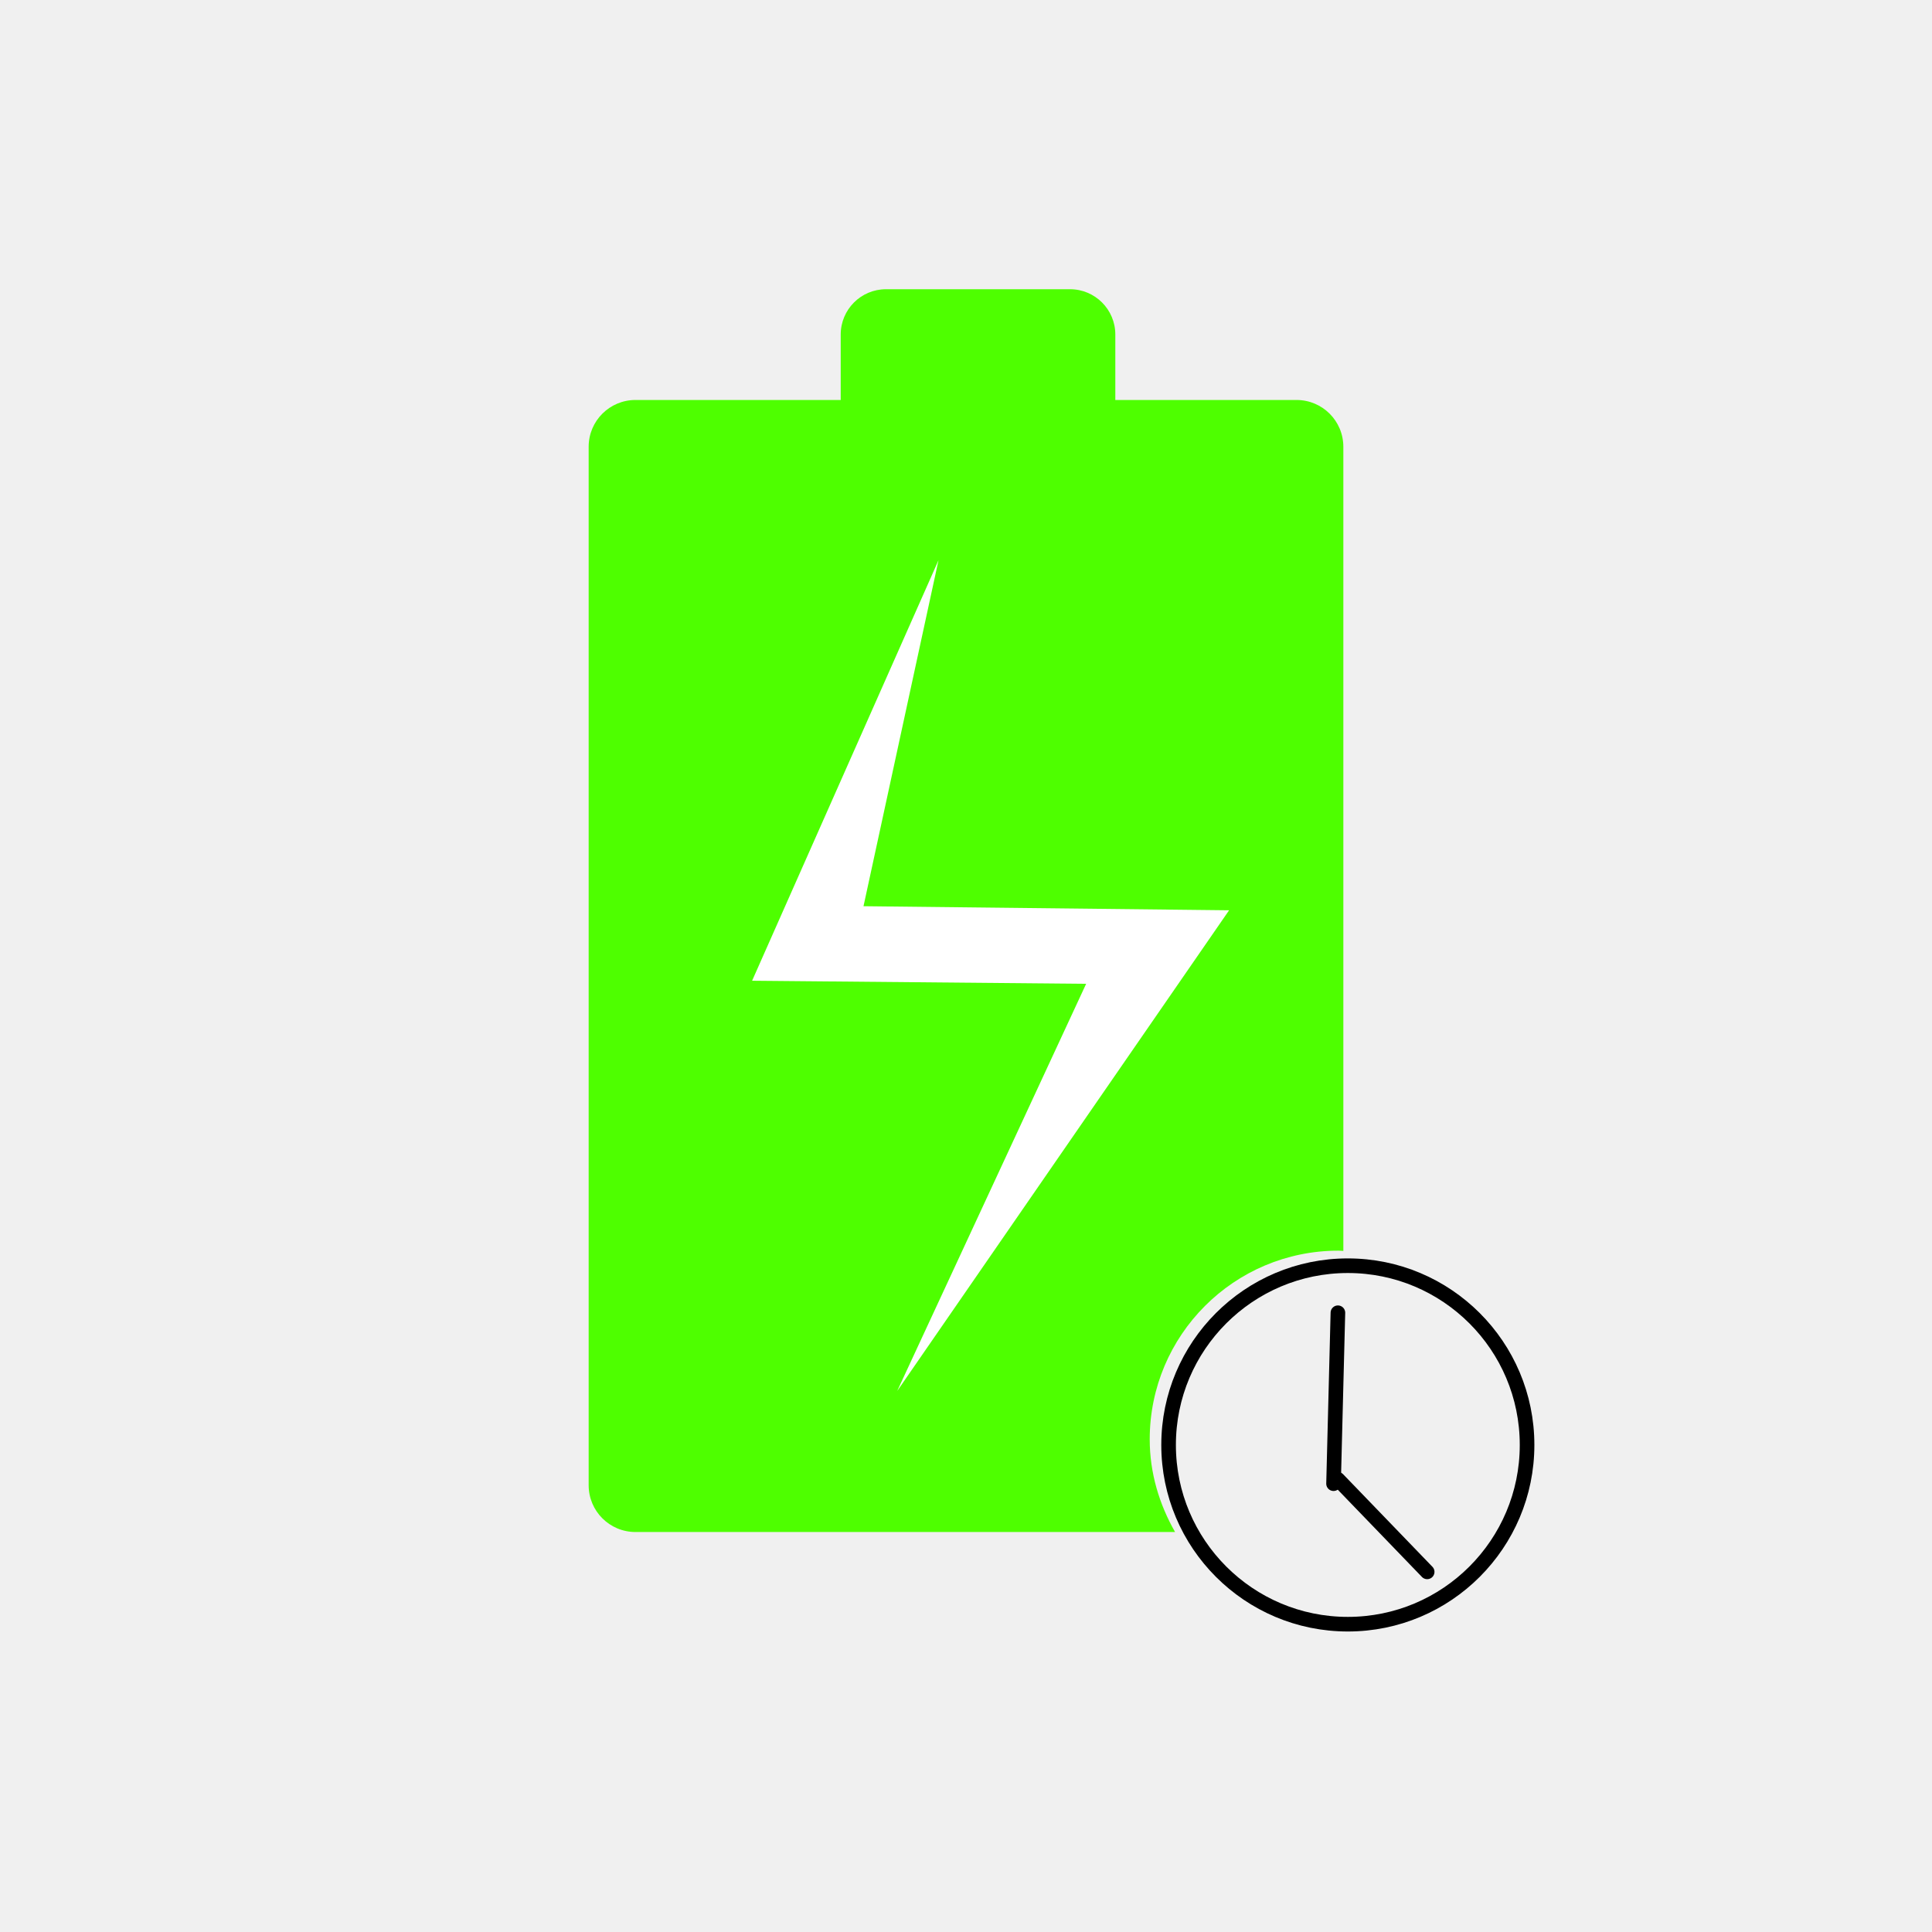
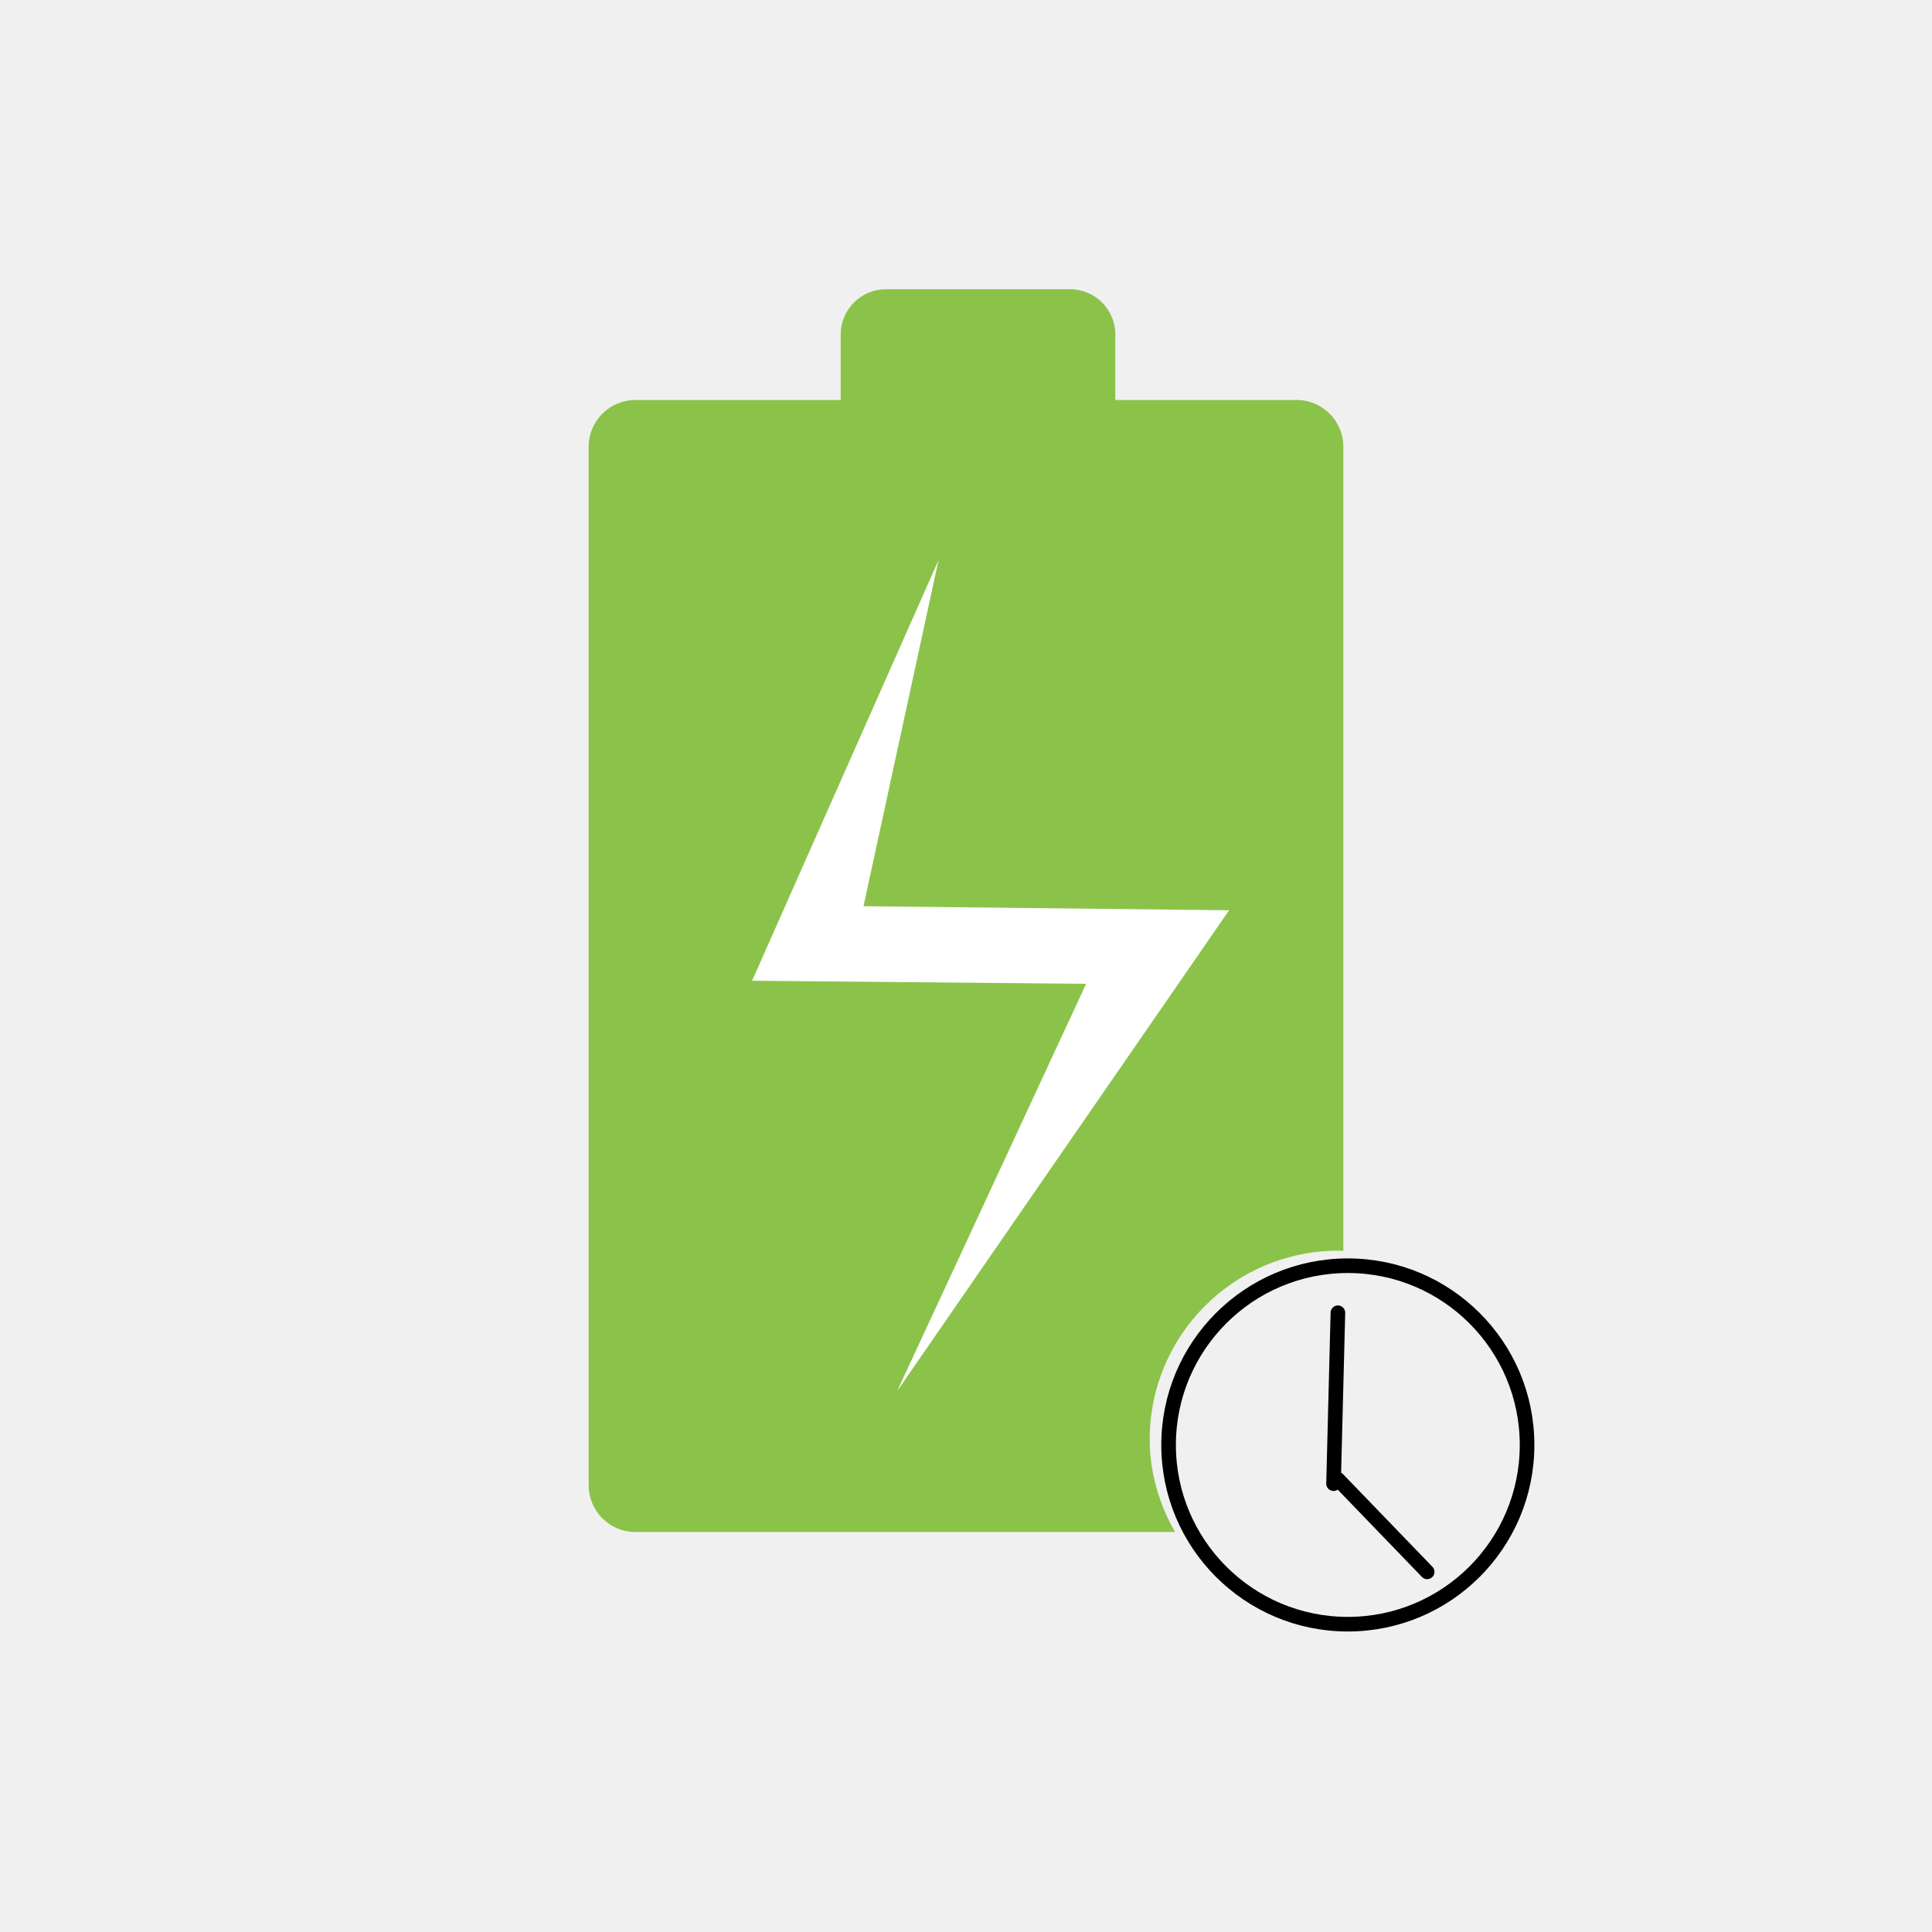
<svg xmlns="http://www.w3.org/2000/svg" style="fill-rule:evenodd;clip-rule:evenodd;stroke-linecap:round;stroke-linejoin:round;" xml:space="preserve" version="1.1" viewBox="0 0 512 512">
  <defs />
  <g id="Layer 1">
-     <path d="M168.406+106C161.546+106+156+111.546+156+118.406L156+393.594C156+400.454+161.546+406+168.406+406L311.406+406C307.256+398.712+304.688+390.424+304.688+381.438C304.688+353.823+327.073+331.438+354.688+331.438C355.129+331.438+355.561+331.489+356+331.5L356+118.406C356+111.546+350.454+106+343.594+106L168.406+106Z" fill-opacity="0.998" fill="#4eff00" opacity="1" />
-     <path d="M234.798+76.647L283.57+76.647C290.197+76.647+295.57+82.019+295.57+88.647L295.57+107.608C295.57+114.236+290.197+119.608+283.57+119.608L234.798+119.608C228.171+119.608+222.798+114.236+222.798+107.608L222.798+88.647C222.798+82.019+228.171+76.647+234.798+76.647Z" fill-opacity="0.998" fill="#4eff00" opacity="1" />
+     <path d="M168.406+106C161.546+106+156+111.546+156+118.406L156+393.594C156+400.454+161.546+406+168.406+406L311.406+406C307.256+398.712+304.688+390.424+304.688+381.438C304.688+353.823+327.073+331.438+354.688+331.438C355.129+331.438+355.561+331.489+356+331.5L356+118.406C356+111.546+350.454+106+343.594+106L168.406+106Z" fill-opacity="0.998" fill="#8Bc34a" opacity="1" />
+     <path d="M234.798+76.647L283.57+76.647C290.197+76.647+295.57+82.019+295.57+88.647L295.57+107.608C295.57+114.236+290.197+119.608+283.57+119.608L234.798+119.608C228.171+119.608+222.798+114.236+222.798+107.608L222.798+88.647C222.798+82.019+228.171+76.647+234.798+76.647Z" fill-opacity="0.998" fill="#8Bc34a" opacity="1" />
    <path d="M248.716+148.459L199.315+259.903L287.839+260.719L237.767+368.629L325.722+241.235L228.837+240.155L248.716+148.459Z" opacity="1" fill="#ffffff" />
    <path stroke="#000000" stroke-width="3.87" d="M309.689+382.927C309.689+356.694+330.956+335.427+357.189+335.427C383.423+335.427+404.689+356.694+404.689+382.927C404.689+409.161+383.423+430.427+357.189+430.427C330.956+430.427+309.689+409.161+309.689+382.927Z" fill="none" stroke-linecap="round" opacity="1" stroke-linejoin="round" />
    <path stroke="#000000" stroke-width="3.87" d="M354.558+347.891L353.403+393.19" fill="none" stroke-linecap="round" opacity="1" stroke-linejoin="round" />
    <path stroke="#000000" stroke-width="3.87" d="M354.558+392.036L378.217+416.561" fill="none" stroke-linecap="round" opacity="1" stroke-linejoin="round" />
  </g>
</svg>
